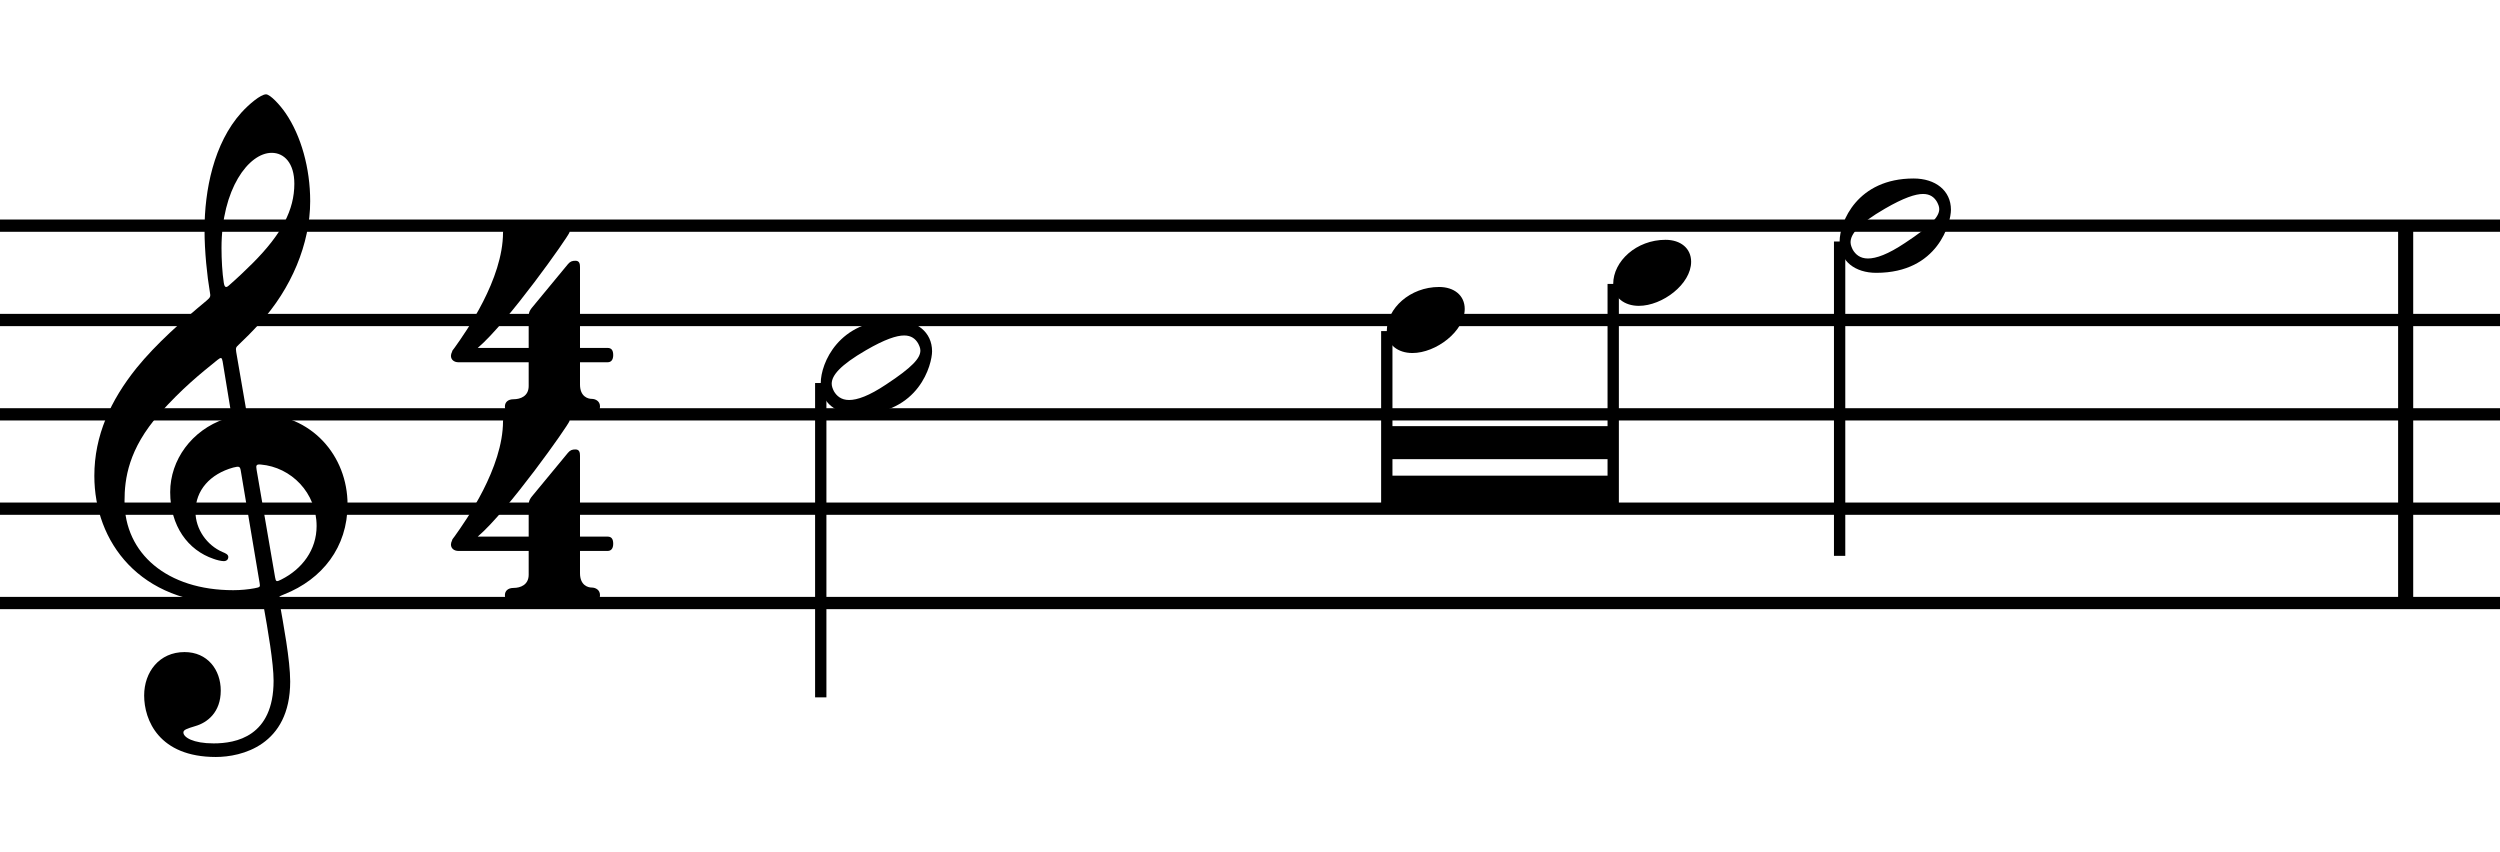
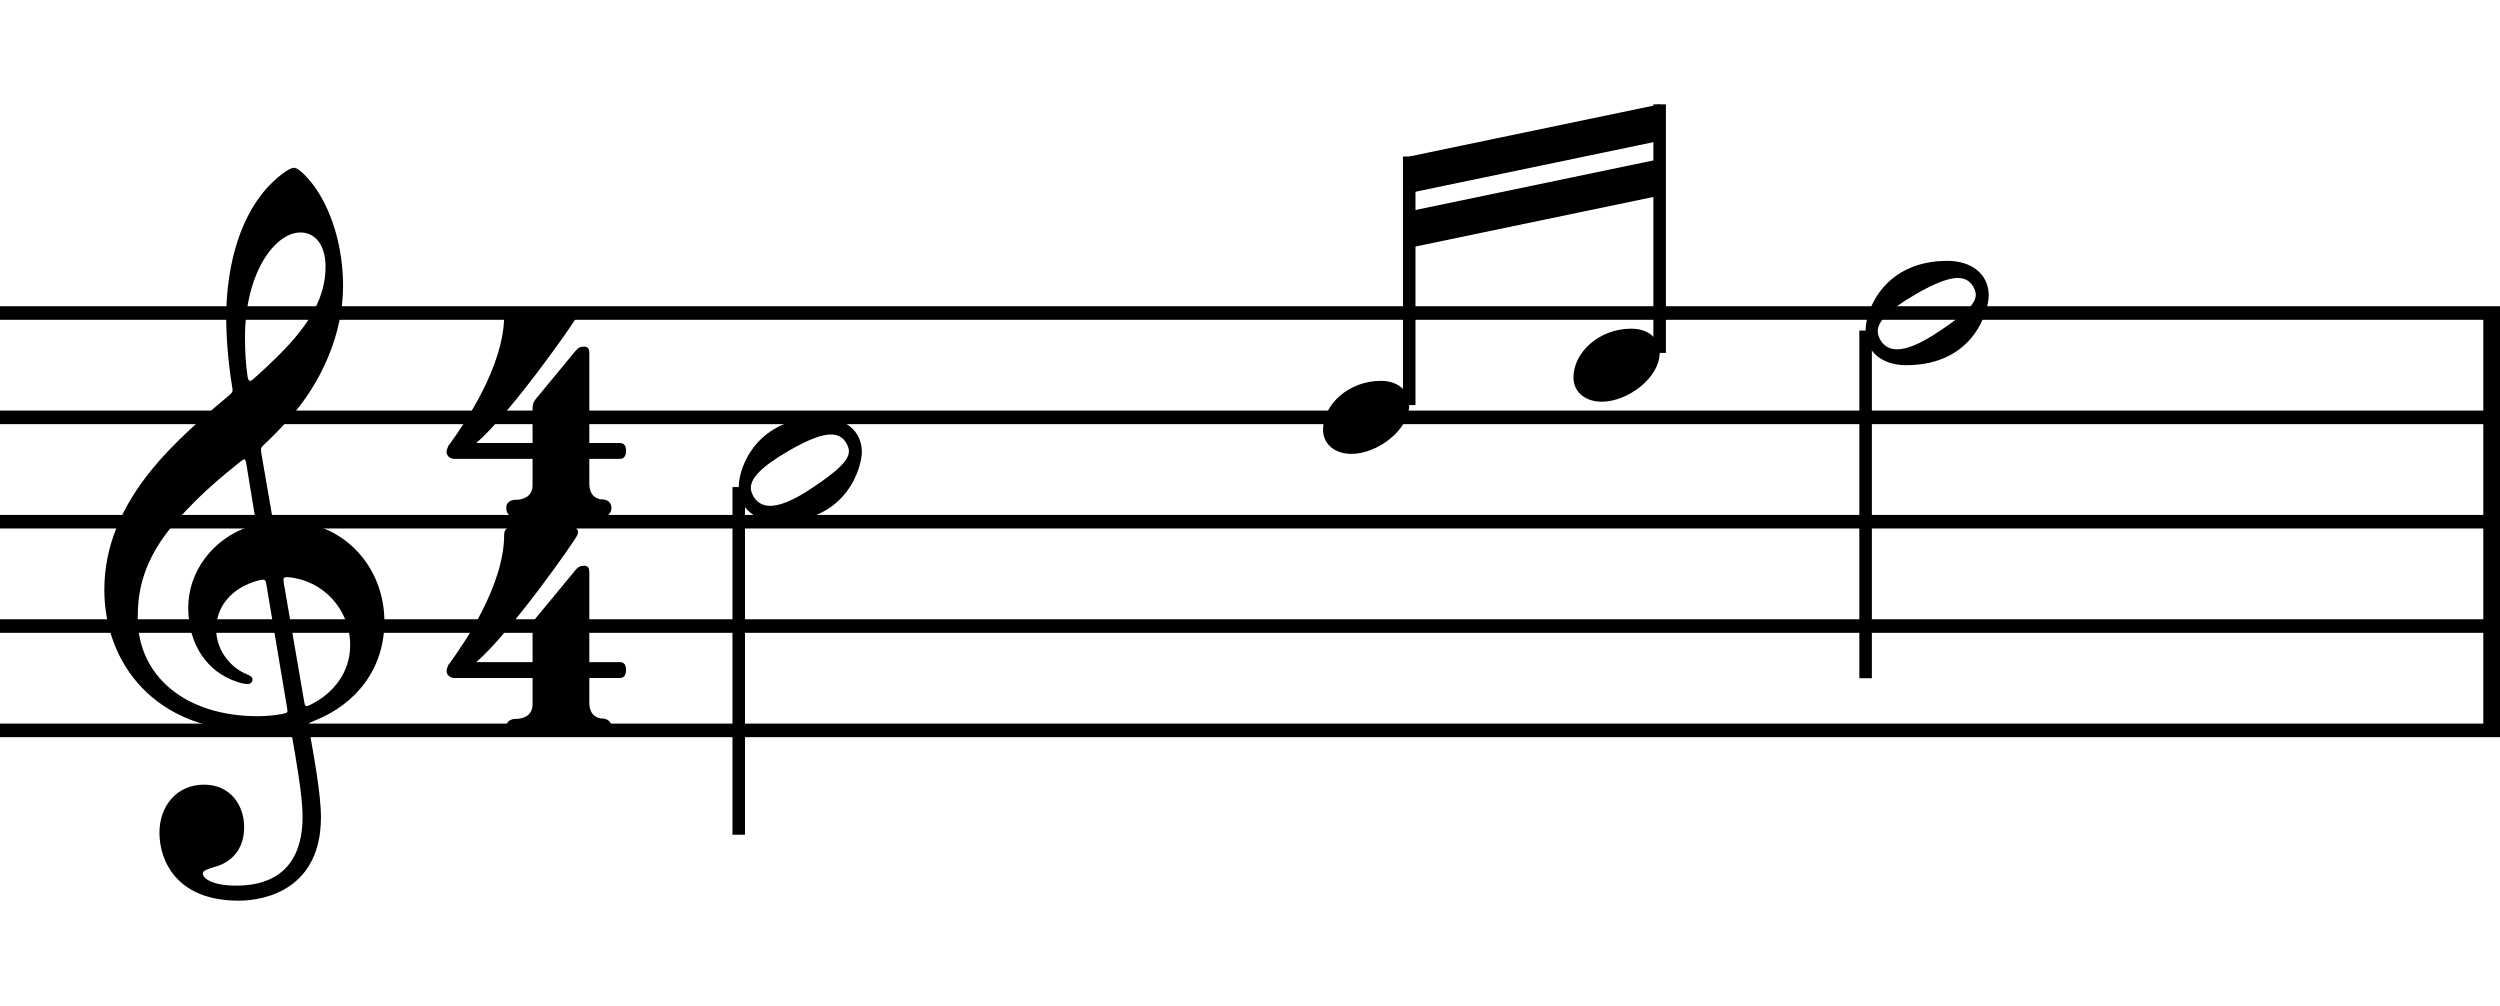
- <svg xmlns="http://www.w3.org/2000/svg" width="119.25pt" height="40.608pt" viewBox="0 0 119.25 40.608" role="img" color="#000" aria-labelledby="title description">
+ <svg xmlns="http://www.w3.org/2000/svg" width="107.82pt" height="43.344pt" viewBox="0 0 107.82 43.344" role="img" color="#000">
  <defs>
    <path id="music-74" d="M1.504 1.66C1.496 1.708 1.504 1.712 1.528 1.736C1.592 1.796 1.676 1.88 1.752 1.964C2.088 2.332 2.288 2.808 2.288 3.26C2.288 3.608 2.192 3.952 2.028 4.192C1.968 4.28 1.864 4.392 1.82 4.392C1.764 4.392 1.64 4.288 1.56 4.2C1.264 3.872 1.168 3.372 1.168 2.956C1.168 2.724 1.196 2.464 1.224 2.3C1.232 2.252 1.236 2.244 1.188 2.204C0.932 1.992 0.656 1.748 0.448 1.492C0.172 1.148 0 0.776 0 0.348C0 -0.348 0.476 -1.008 1.456 -1.008C1.548 -1.008 1.652 -1 1.732 -0.984C1.776 -0.976 1.784 -0.972 1.792 -1.02C1.84 -1.288 1.9 -1.636 1.9 -1.824C1.9 -2.416 1.5 -2.488 1.264 -2.488C1.048 -2.488 0.944 -2.424 0.944 -2.372C0.944 -2.344 0.98 -2.332 1.072 -2.304C1.196 -2.268 1.34 -2.16 1.34 -1.928C1.34 -1.708 1.2 -1.52 0.956 -1.52C0.688 -1.52 0.528 -1.732 0.528 -1.98C0.528 -2.24 0.684 -2.632 1.288 -2.632C1.556 -2.632 2.076 -2.512 2.076 -1.832C2.076 -1.604 2.004 -1.224 1.96 -0.976C1.952 -0.928 1.956 -0.932 2.012 -0.908C2.416 -0.748 2.684 -0.408 2.684 0.044C2.684 0.556 2.308 1.008 1.72 1.008C1.616 1.008 1.616 1.008 1.604 1.08ZM1.88 3.772C2.012 3.772 2.12 3.664 2.12 3.444C2.12 3.168 1.988 2.912 1.676 2.6C1.612 2.536 1.516 2.444 1.424 2.364C1.396 2.34 1.38 2.344 1.372 2.396C1.356 2.5 1.348 2.636 1.348 2.764C1.348 3.388 1.636 3.772 1.88 3.772ZM1.444 1.048C1.456 0.972 1.456 0.976 1.384 0.952C1.032 0.832 0.804 0.516 0.804 0.176C0.804 -0.184 0.992 -0.44 1.264 -0.532C1.296 -0.544 1.344 -0.556 1.372 -0.556C1.404 -0.556 1.42 -0.536 1.42 -0.512C1.42 -0.484 1.388 -0.472 1.36 -0.46C1.192 -0.388 1.072 -0.216 1.072 -0.032C1.072 0.196 1.228 0.368 1.472 0.436C1.536 0.452 1.544 0.448 1.552 0.404L1.752 -0.788C1.76 -0.832 1.756 -0.832 1.696 -0.844C1.632 -0.856 1.552 -0.864 1.472 -0.864C0.772 -0.864 0.32 -0.476 0.32 0.08C0.32 0.316 0.36 0.632 0.692 1.008C0.932 1.276 1.116 1.424 1.304 1.576C1.344 1.608 1.352 1.604 1.36 1.56ZM1.72 0.412C1.712 0.46 1.716 0.472 1.764 0.468C2.088 0.44 2.356 0.168 2.356 -0.184C2.356 -0.436 2.204 -0.64 1.98 -0.752C1.932 -0.776 1.924 -0.776 1.916 -0.728Z" />
    <path id="music-126" d="M1.448 -0.296L1.448 0.56C1.448 0.592 1.444 0.628 1.4 0.628C1.364 0.628 1.344 0.62 1.32 0.592L0.94 0.132C0.924 0.112 0.904 0.088 0.904 0.04L0.904 -0.296L0.364 -0.296C0.684 -0.024 1.324 0.884 1.336 0.928C1.336 0.936 1.34 0.94 1.34 0.948C1.34 0.98 1.312 1.004 1.28 1.004C1.244 1.004 1.08 0.996 1.008 0.996C0.936 0.996 0.756 1.004 0.724 1.004C0.688 1.004 0.632 0.992 0.632 0.928C0.632 0.432 0.24 -0.124 0.12 -0.292L0.096 -0.324C0.096 -0.328 0.092 -0.332 0.092 -0.336C0.084 -0.352 0.08 -0.368 0.08 -0.38C0.08 -0.42 0.112 -0.448 0.16 -0.448L0.904 -0.448L0.904 -0.7C0.904 -0.808 0.816 -0.84 0.744 -0.84C0.68 -0.84 0.652 -0.876 0.652 -0.916C0.652 -0.956 0.668 -1 0.728 -1L1.58 -1C1.62 -1 1.66 -0.972 1.66 -0.916C1.66 -0.86 1.612 -0.836 1.572 -0.836C1.532 -0.836 1.448 -0.812 1.448 -0.684L1.448 -0.448L1.74 -0.448C1.78 -0.448 1.8 -0.42 1.8 -0.372C1.8 -0.324 1.784 -0.296 1.74 -0.296Z" />
    <path id="music-157" d="M0.388 -0.5C1.048 -0.5 1.18 0.036 1.18 0.168C1.18 0.372 1.016 0.5 0.784 0.5C0.188 0.5 0 0.04 0 -0.168C0 -0.38 0.168 -0.5 0.388 -0.5ZM0.692 -0.184C0.512 -0.304 0.388 -0.348 0.3 -0.348C0.216 -0.348 0.168 -0.304 0.14 -0.256C0.128 -0.232 0.116 -0.204 0.116 -0.176C0.116 -0.088 0.204 0.02 0.48 0.18C0.68 0.296 0.804 0.336 0.884 0.336C0.96 0.336 1.004 0.3 1.032 0.252C1.044 0.228 1.056 0.204 1.056 0.176C1.056 0.096 0.972 0 0.692 -0.184Z" />
    <path id="music-158" d="M0.388 -0.5C0.744 -0.5 1.18 -0.172 1.18 0.168C1.18 0.372 1.02 0.5 0.792 0.5C0.352 0.5 0 0.176 0 -0.168C0 -0.376 0.172 -0.5 0.388 -0.5Z" />
  </defs>
  <g fill="currentColor" stroke="currentColor">
    <g class="system" data-first-measure="1" transform="translate(0 0)">
      <g class="staff" data-staff="1">
        <g class="measure" data-measure="0">
-           <path class="staff-line" d="M0 10.764L119.25 10.764" fill="none" stroke-width="0.585" />
-           <path class="staff-line" d="M0 15.264L119.25 15.264" fill="none" stroke-width="0.585" />
-           <path class="staff-line" d="M0 19.764L119.25 19.764" fill="none" stroke-width="0.585" />
-           <path class="staff-line" d="M0 24.264L119.25 24.264" fill="none" stroke-width="0.585" />
-           <path class="staff-line" d="M0 28.764L119.25 28.764" fill="none" stroke-width="0.585" />
-           <use class="clef" href="#music-74" stroke="none" transform="translate(4.5 24.264) scale(4.5 -4.5)" />
-           <use class="signature" href="#music-126" stroke="none" transform="translate(21.15 15.264) scale(4.5 -4.5)" />
-           <use class="signature" href="#music-126" stroke="none" transform="translate(21.15 24.264) scale(4.5 -4.5)" />
+           <path class="staff-line" d="M0 13.5L107.82 13.5" fill="none" stroke-width="0.585" />
+           <path class="staff-line" d="M0 18L107.82 18" fill="none" stroke-width="0.585" />
+           <path class="staff-line" d="M0 22.5L107.82 22.5" fill="none" stroke-width="0.585" />
+           <path class="staff-line" d="M0 27L107.82 27" fill="none" stroke-width="0.585" />
+           <path class="staff-line" d="M0 31.5L107.82 31.5" fill="none" stroke-width="0.585" />
+           <use class="clef" href="#music-74" stroke="none" transform="translate(4.5 27) scale(4.5 -4.5)" />
+           <use class="signature" href="#music-126" stroke="none" transform="translate(18.9 17.775) scale(4.5 -4.5)" />
+           <use class="signature" href="#music-126" stroke="none" transform="translate(18.9 27.225) scale(4.5 -4.5)" />
        </g>
        <g class="measure" data-measure="1">
-           <use class="notehead" href="#music-157" stroke="none" transform="translate(39.15 17.514) scale(4.5 -4.5)" />
-           <path class="stem" d="M39.15 18.27L39.15 33.264" fill="none" stroke-width="0.54" />
-           <use class="notehead" href="#music-158" stroke="none" transform="translate(66.15 15.264) scale(3.15 -3.15)" />
-           <path class="stem" d="M66.15 15.793L66.15 24.264" fill="none" stroke-width="0.54" />
-           <use class="notehead" href="#music-158" stroke="none" transform="translate(76.95 13.014) scale(3.15 -3.15)" />
-           <path class="stem" d="M76.95 13.543L76.95 24.264" fill="none" stroke-width="0.54" />
-           <use class="notehead" href="#music-157" stroke="none" transform="translate(87.75 10.764) scale(4.5 -4.5)" />
-           <path class="stem" d="M87.75 11.52L87.75 26.514" fill="none" stroke-width="0.54" />
-           <path class="bar" d="M114.75 10.764L114.75 28.764" fill="none" stroke-width="0.72" />
-           <path class="beam" d="M66.15 24.264L76.95 24.264L76.95 22.689L66.15 22.689Z" stroke="none" />
-           <path class="beam" d="M66.15 21.902L76.95 21.902L76.95 20.327L66.15 20.327Z" stroke="none" />
+           <use class="notehead" href="#music-157" stroke="none" transform="translate(31.86 20.25) scale(4.5 -4.5)" />
+           <path class="stem" d="M31.86 21.006L31.86 36" fill="none" stroke-width="0.54" />
+           <use class="notehead" href="#music-158" stroke="none" transform="translate(57.06 18) scale(3.15 -3.15)" />
+           <path class="stem" d="M60.777 17.471L60.777 6.75" fill="none" stroke-width="0.54" />
+           <use class="notehead" href="#music-158" stroke="none" transform="translate(67.86 15.75) scale(3.15 -3.15)" />
+           <path class="stem" d="M71.577 15.221L71.577 4.5" fill="none" stroke-width="0.54" />
+           <use class="notehead" href="#music-157" stroke="none" transform="translate(80.46 13.5) scale(4.5 -4.5)" />
+           <path class="stem" d="M80.46 14.256L80.46 29.25" fill="none" stroke-width="0.54" />
+           <path class="bar" d="M107.46 13.5L107.46 31.5" fill="none" stroke-width="0.72" />
+           <path class="beam" d="M60.777 6.75L71.577 4.5L71.577 6.075L60.777 8.325Z" stroke="none" />
+           <path class="beam" d="M60.777 9.113L71.577 6.862L71.577 8.438L60.777 10.688Z" stroke="none" />
        </g>
      </g>
    </g>
  </g>
</svg>
